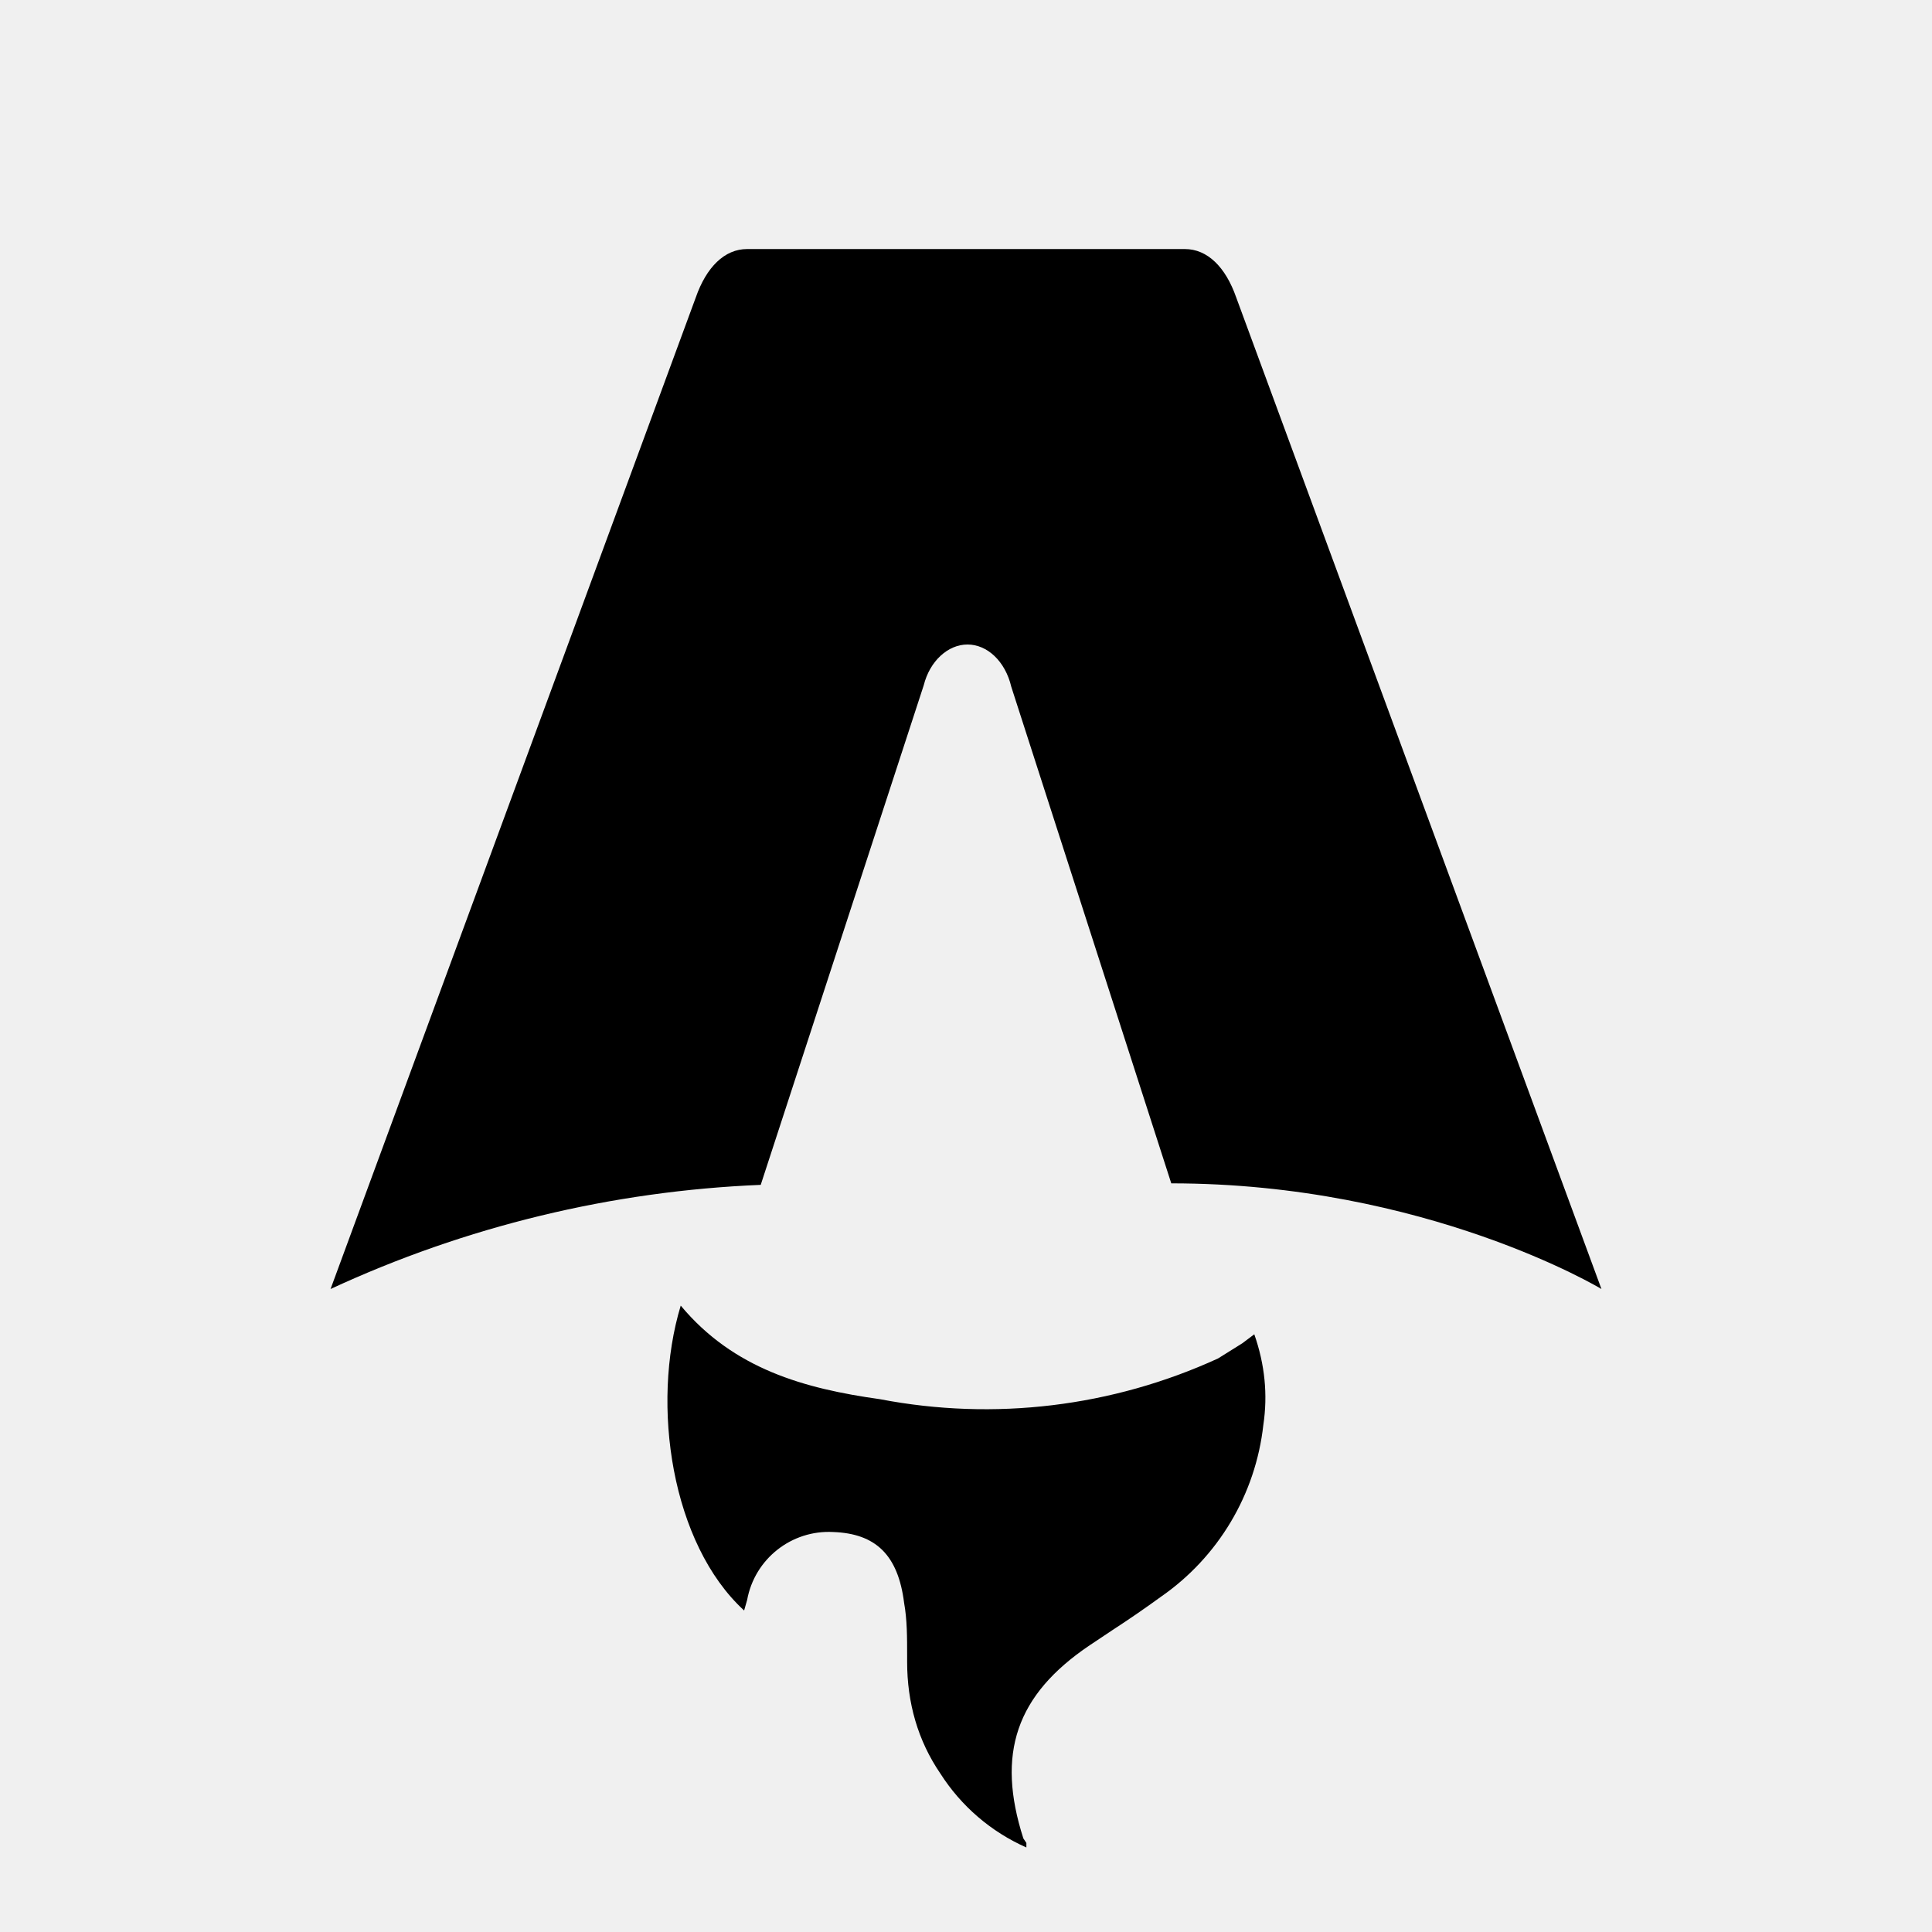
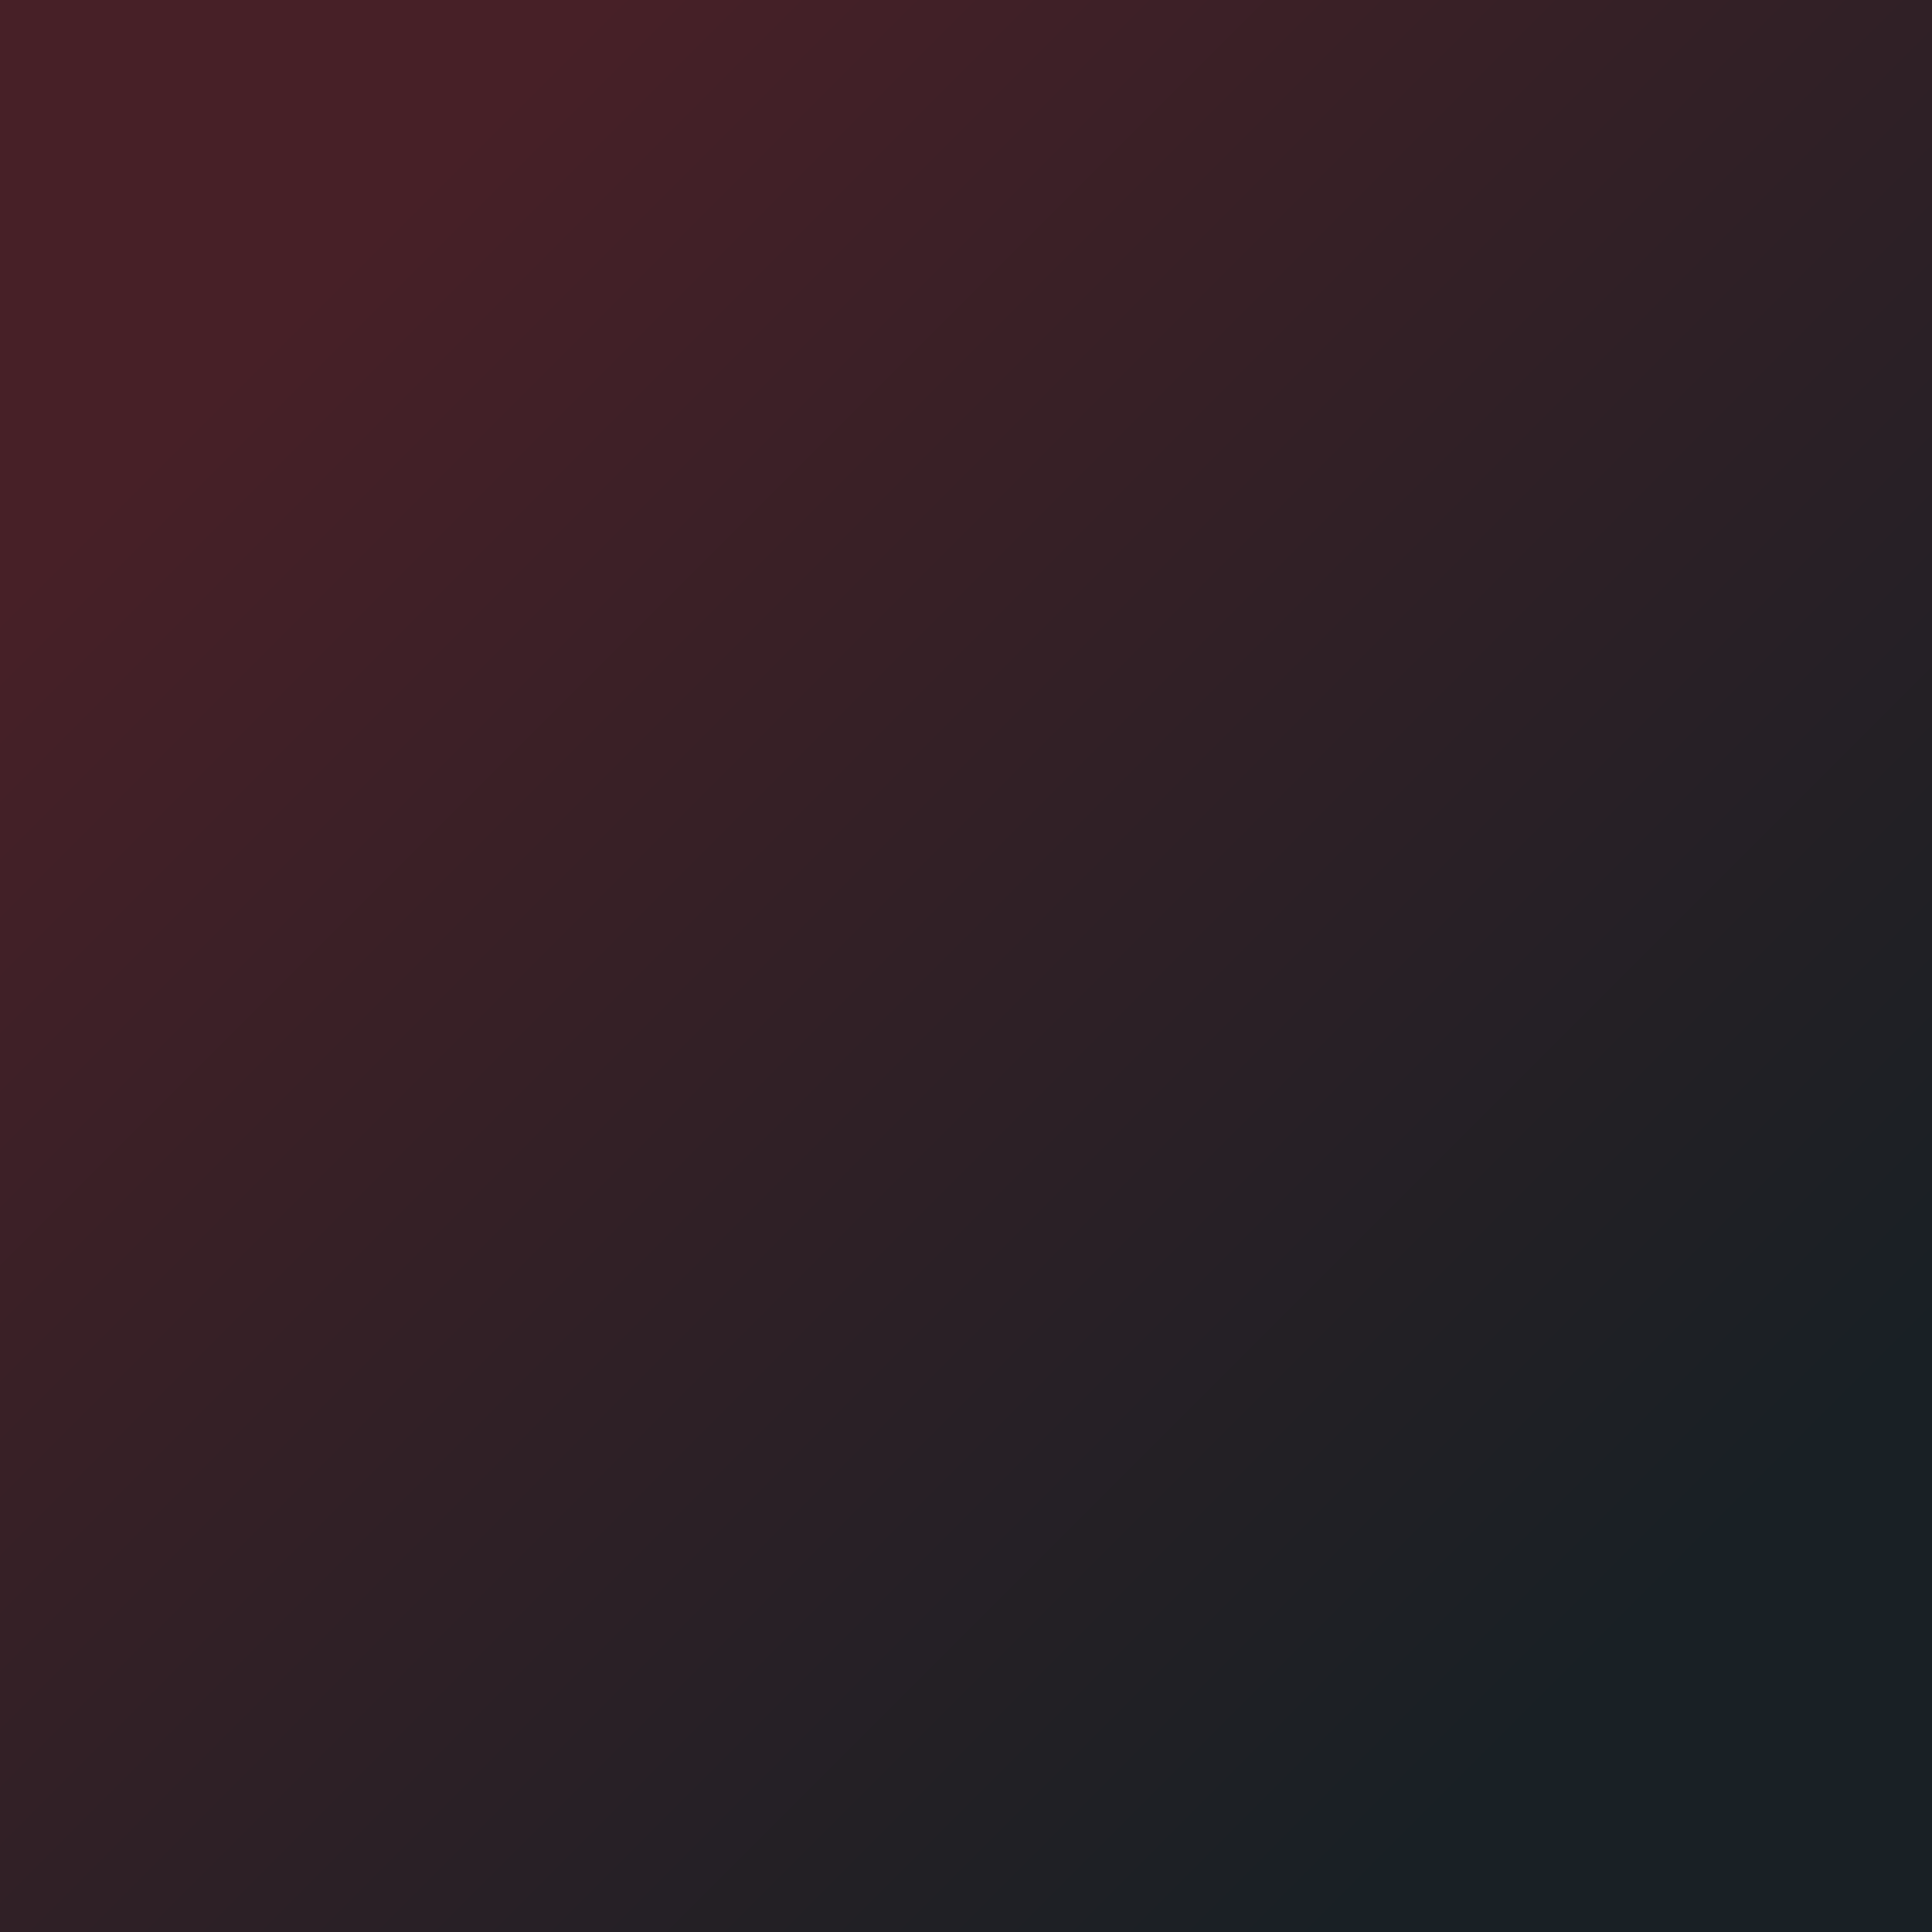
- <svg xmlns="http://www.w3.org/2000/svg" fill="none" viewBox="0 0 128 128">
-   <path d="M50.4 78.5a75.1 75.1 0 0 0-28.5 6.9l24.2-65.7c.7-2 1.9-3.2 3.4-3.2h29c1.5 0 2.7 1.2 3.4 3.2l24.2 65.7s-11.6-7-28.5-7L67 45.5c-.4-1.7-1.6-2.8-2.9-2.8-1.3 0-2.5 1.1-2.9 2.7L50.4 78.5Zm-1.1 28.2Zm-4.2-20.2c-2 6.6-.6 15.8 4.2 20.2a17.5 17.5 0 0 1 .2-.7 5.5 5.5 0 0 1 5.7-4.5c2.8.1 4.3 1.5 4.7 4.7.2 1.1.2 2.3.2 3.5v.4c0 2.7.7 5.2 2.2 7.4a13 13 0 0 0 5.7 4.9v-.3l-.2-.3c-1.8-5.6-.5-9.5 4.4-12.8l1.5-1a73 73 0 0 0 3.2-2.2 16 16 0 0 0 6.8-11.4c.3-2 .1-4-.6-6l-.8.6-1.6 1a37 37 0 0 1-22.4 2.7c-5-.7-9.7-2-13.2-6.2Z" />
-   <style>
-         path { fill: #000; }
-         @media (prefers-color-scheme: dark) {
-             path { fill: #FFF; }
-         }
-     </style>
+ <svg xmlns="http://www.w3.org/2000/svg" version="1.1" viewBox="0 0 200 200" width="200" height="200">
+   <rect width="200" height="200" fill="url('#gradient')" />
+   <defs>
+     <linearGradient id="gradient" gradientTransform="rotate(45 0.5 0.5)">
+       <stop offset="0%" stop-color="#472027" />
+       <stop offset="100%" stop-color="#192025" />
+     </linearGradient>
+   </defs>
+   <g>
+     <g fill="#f3bd7d" transform="matrix(1,0,0,1,0,0)" stroke="#c06a3e" stroke-width="0.2">
+       <path d="" />
+     </g>
+   </g>
</svg>
